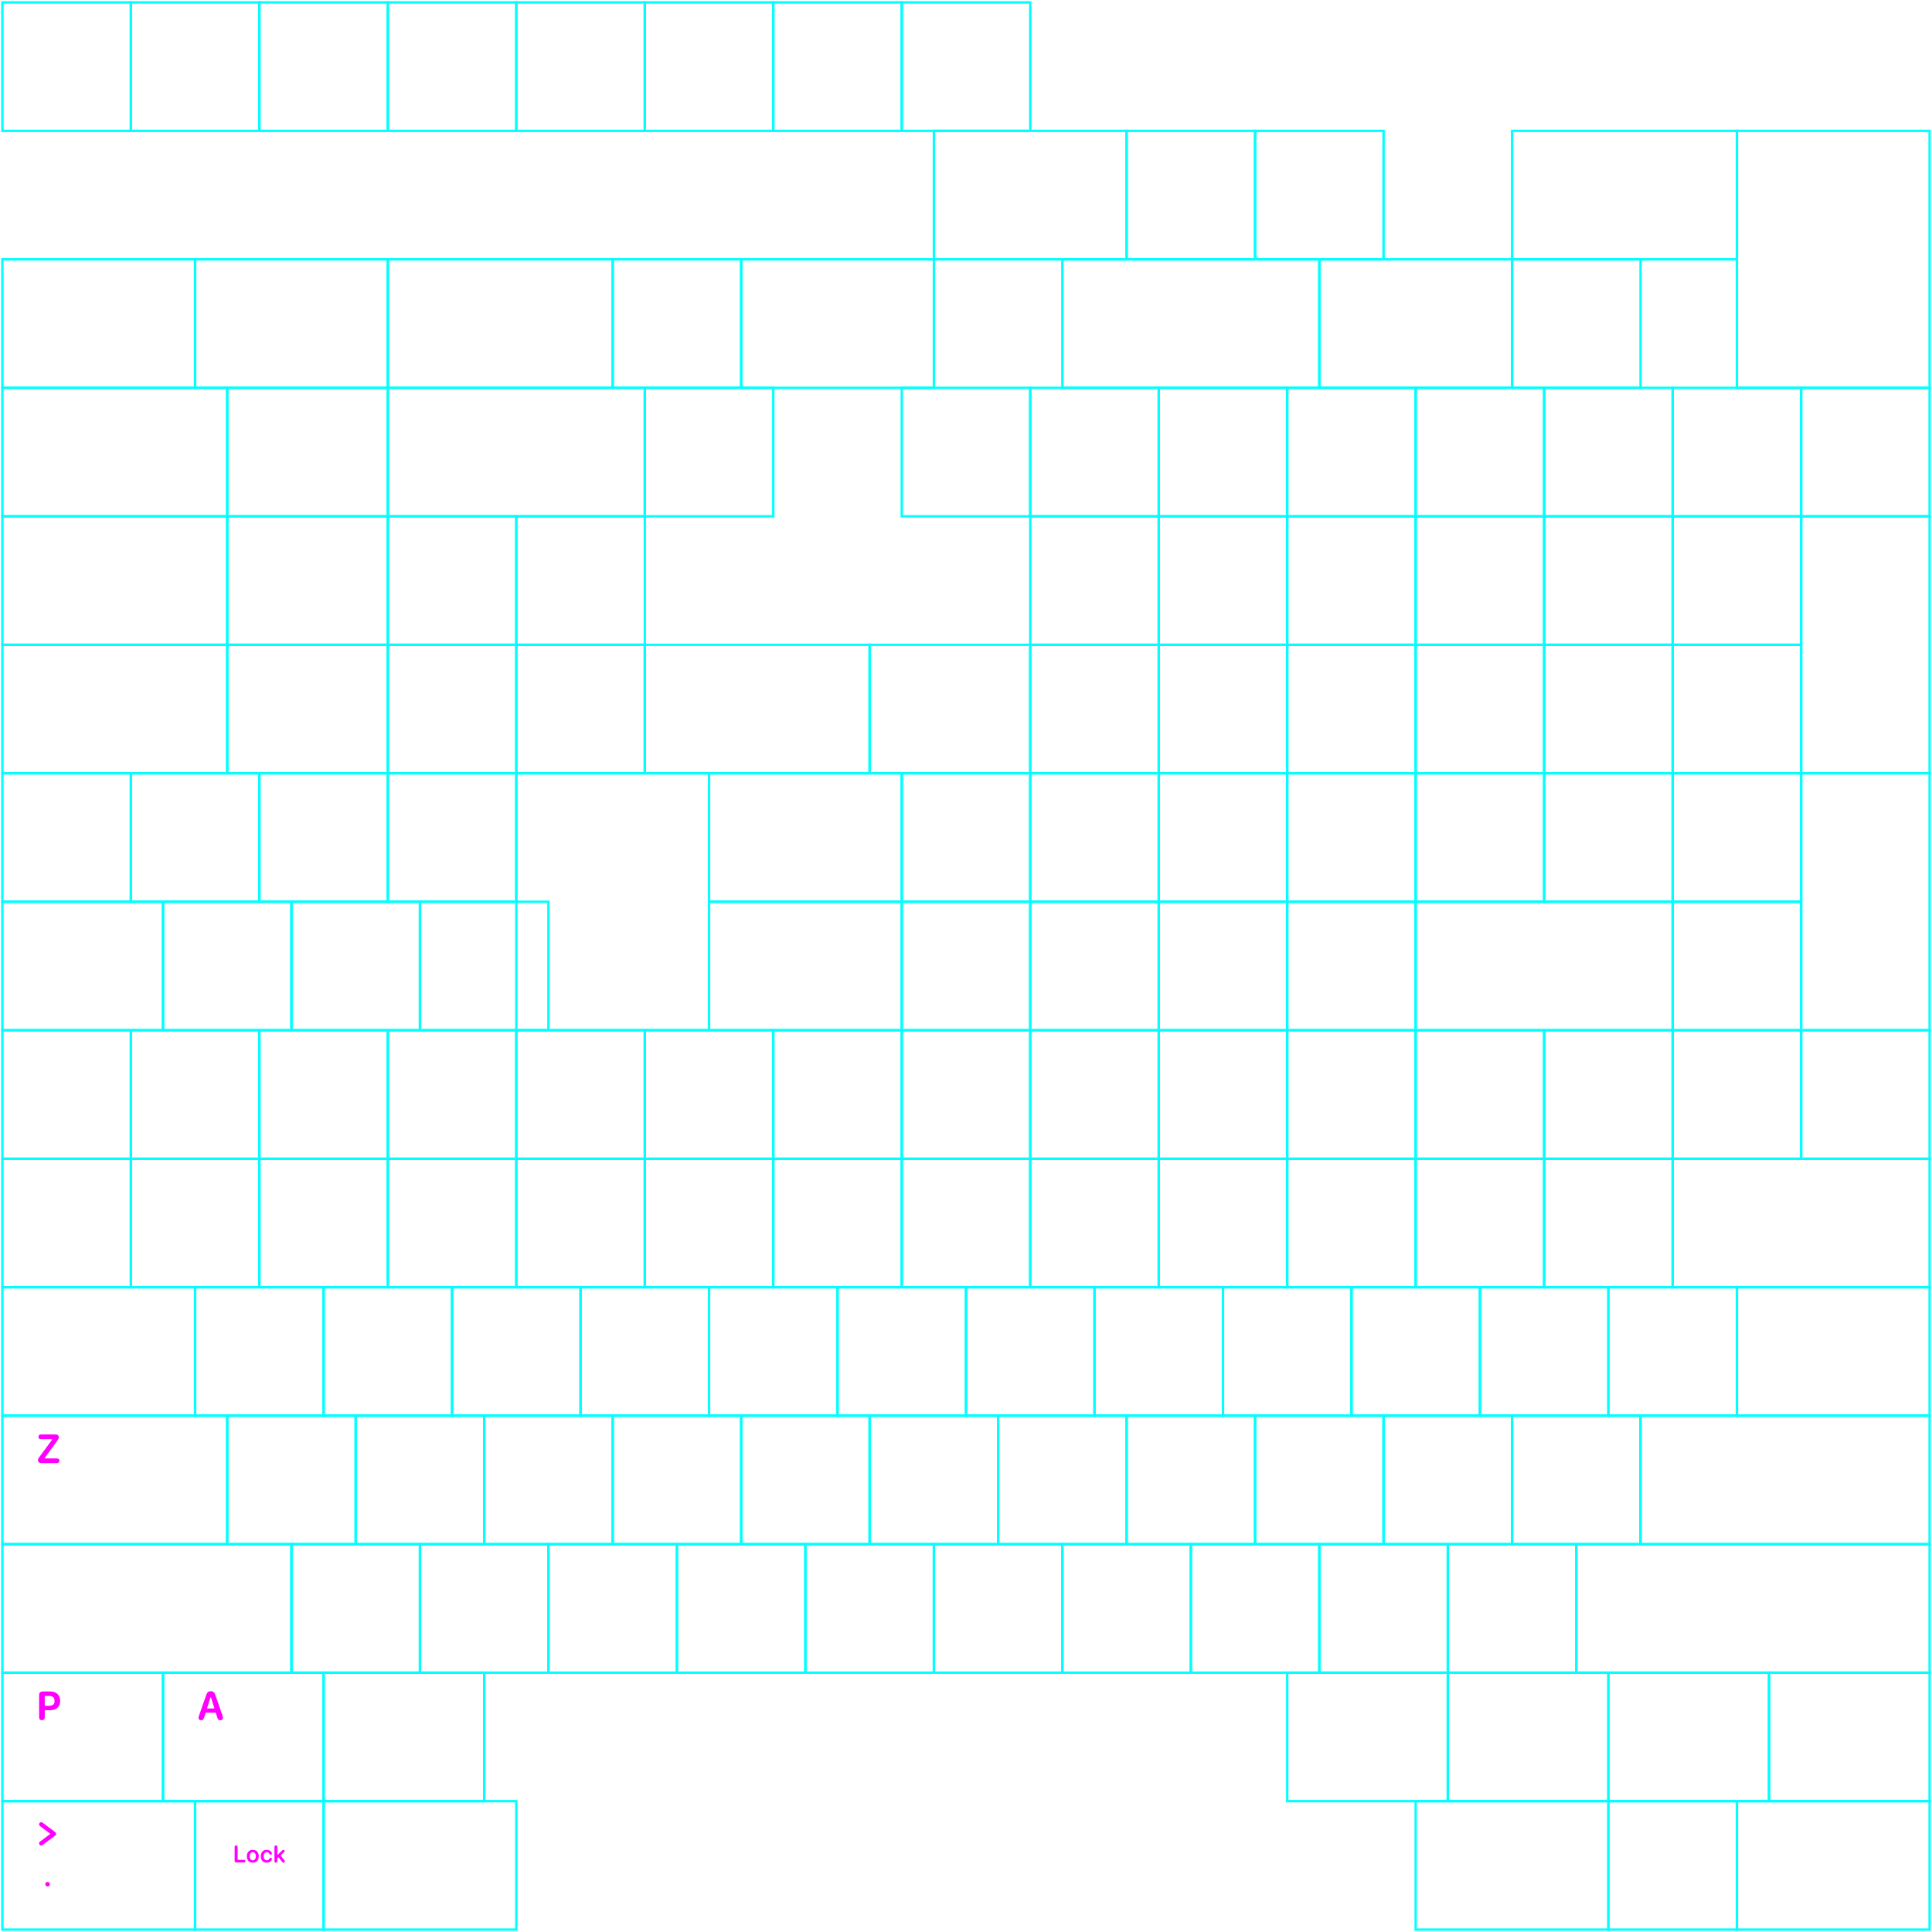
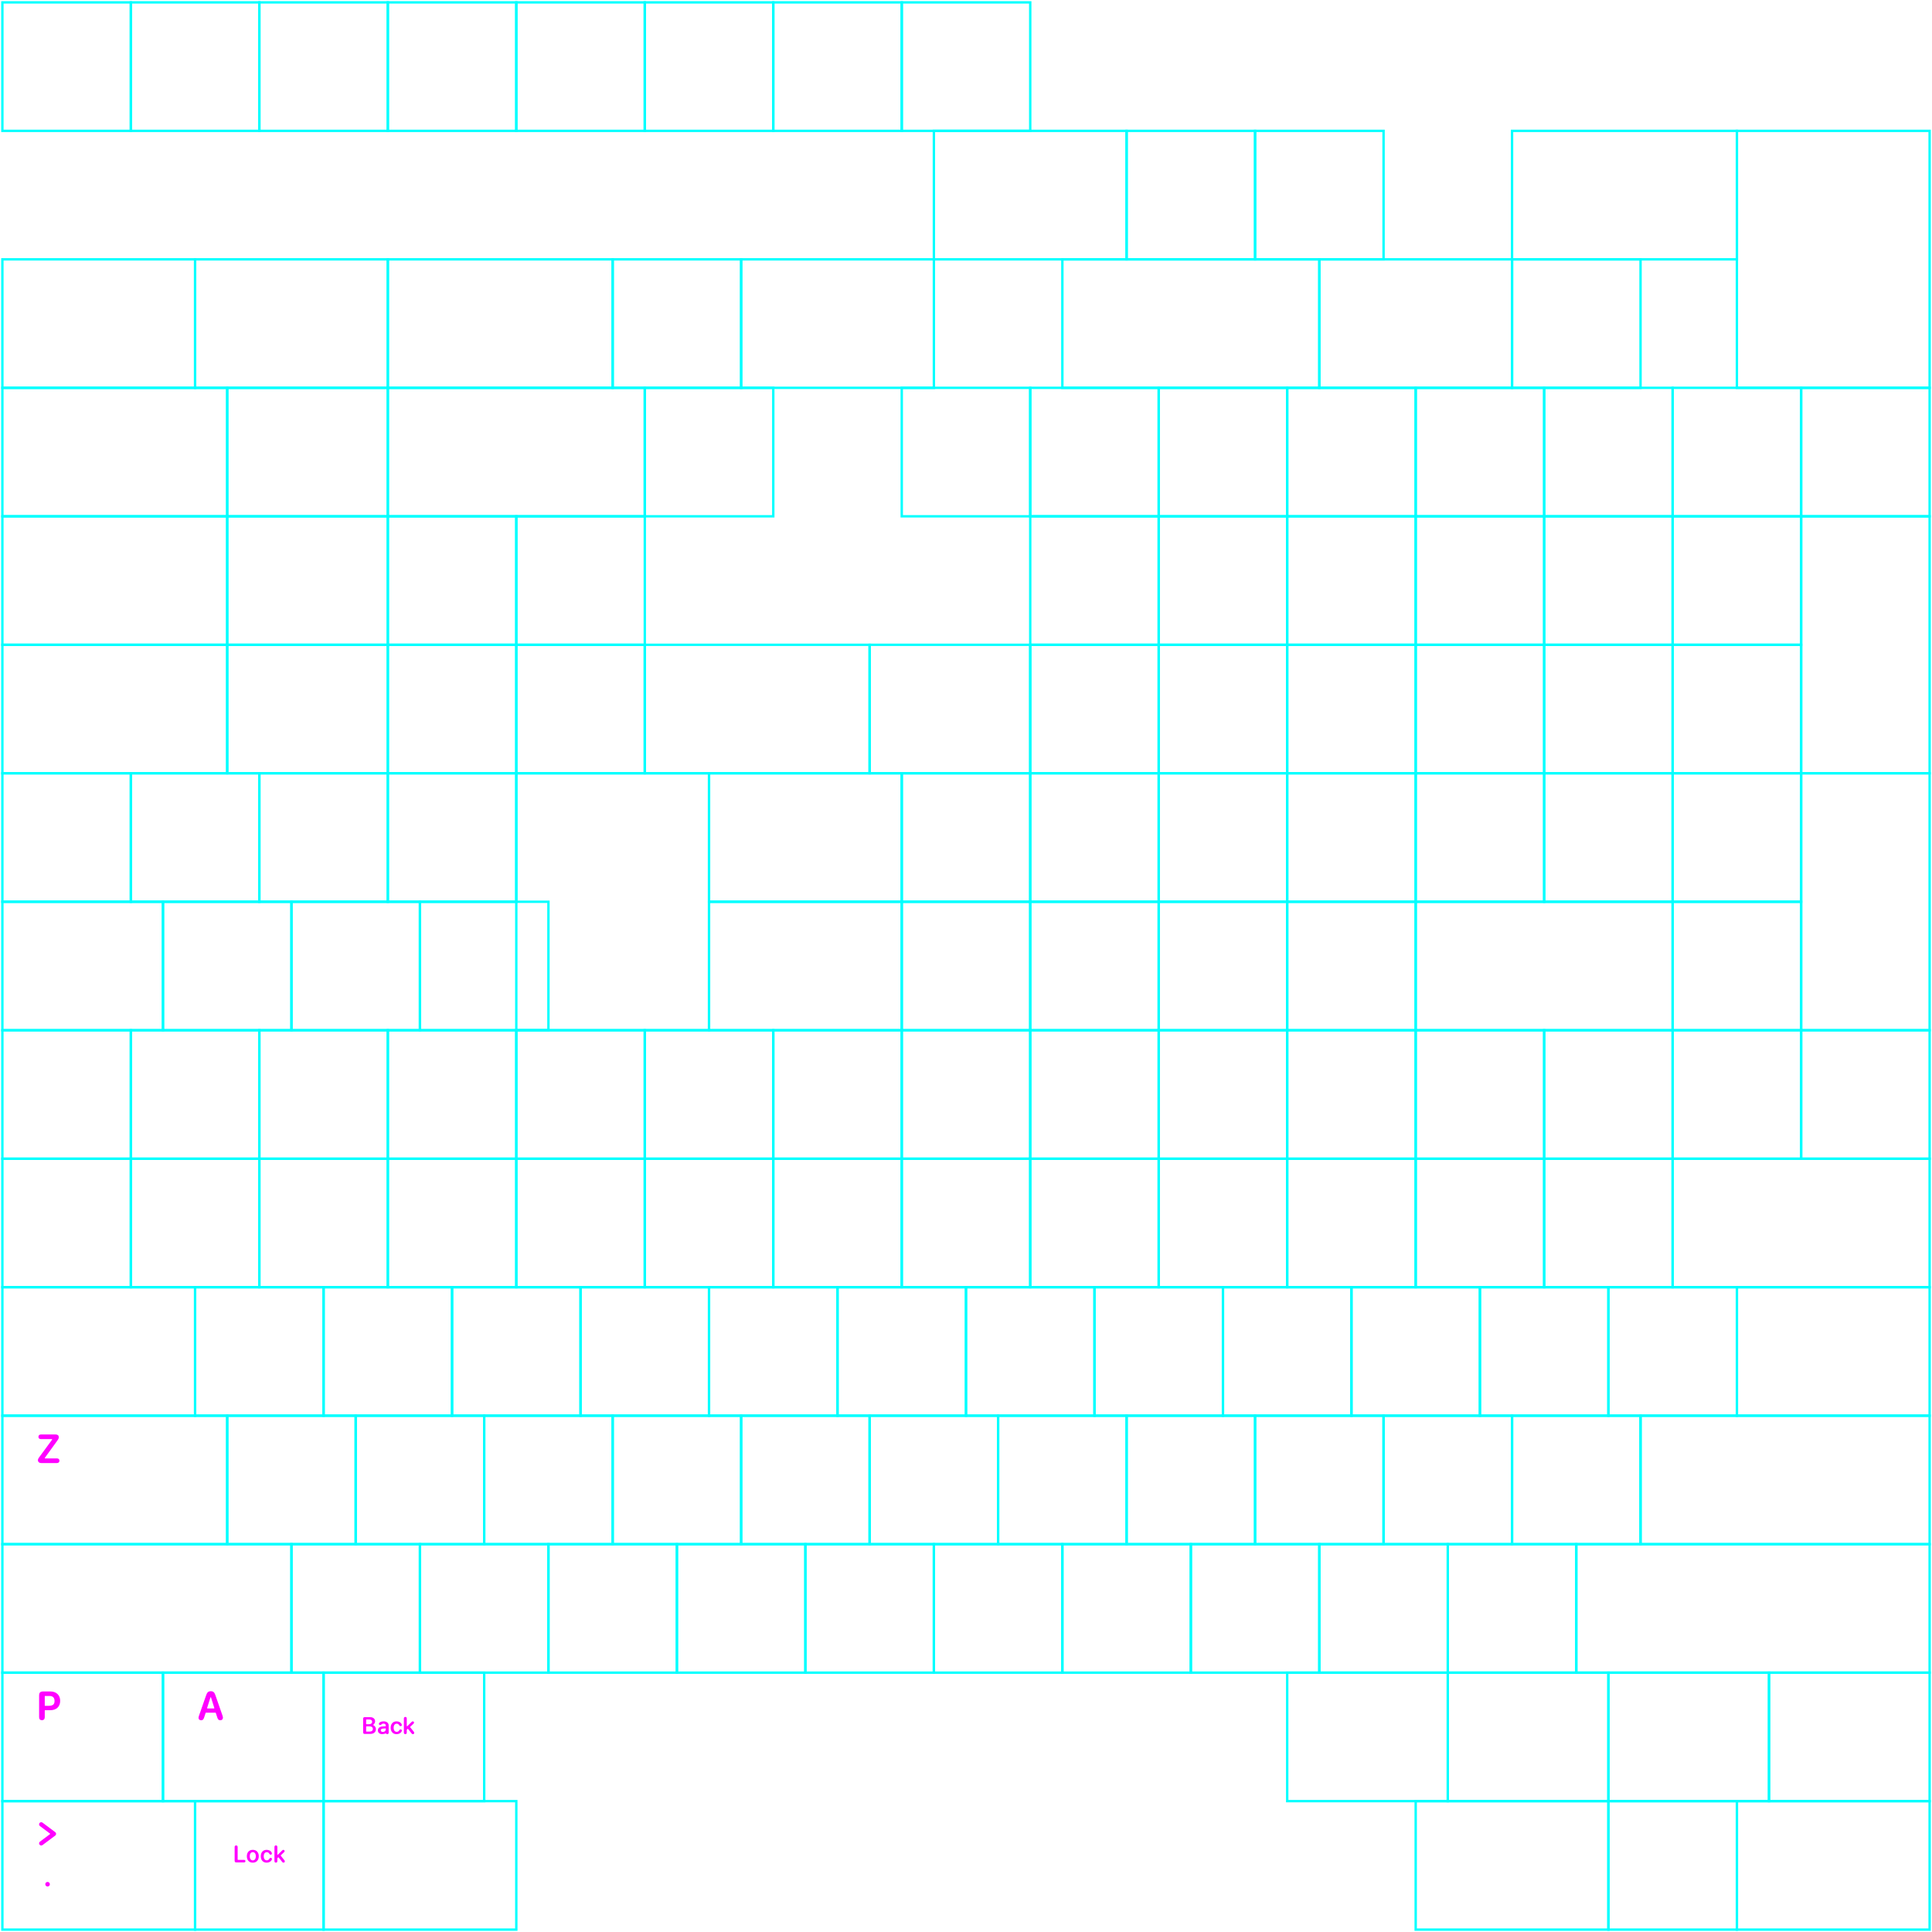
<svg xmlns="http://www.w3.org/2000/svg" width="812" height="812" viewBox="0 0 812 812" fill="none">
+   <path d="M155.286 727.768C156.214 727.768 156.708 727.383 156.708 726.66C156.708 725.937 156.2 725.566 155.233 725.566H154.022C153.943 725.566 153.88 725.629 153.88 725.708V727.627C153.88 727.705 153.944 727.768 154.022 727.768H155.286V727.768ZM155.033 724.672C155.912 724.672 156.405 724.301 156.405 723.647C156.405 723.031 155.98 722.685 155.228 722.685H154.022C153.943 722.685 153.88 722.748 153.88 722.826V724.531C153.88 724.609 153.944 724.672 154.022 724.672H155.033ZM152.62 728.096V722.358C152.62 721.947 152.859 721.703 153.25 721.703H155.545C156.825 721.703 157.65 722.392 157.65 723.461C157.65 724.104 157.274 724.564 156.916 724.862C156.838 724.927 156.853 725.051 156.944 725.097C157.467 725.361 157.992 725.928 157.992 726.748C157.992 727.988 157.079 728.75 155.575 728.75H153.25C152.859 728.75 152.62 728.506 152.62 728.096Z" fill="#FF00FF" />
+   <path d="M162.154 726.831C162.154 727.456 161.597 727.915 160.914 727.915C160.387 727.915 160.03 727.647 160.03 727.222C160.03 726.797 160.367 726.548 160.953 726.509L162.101 726.439C162.13 726.437 162.154 726.46 162.154 726.489V726.831L162.154 726.831ZM161.236 723.467C160.245 723.467 159.673 723.808 159.381 724.135C159.212 724.325 159.19 724.724 159.422 724.91C159.694 725.127 160.148 724.964 160.304 724.772C160.445 724.6 160.759 724.425 161.187 724.419C161.787 724.411 162.154 724.732 162.154 725.274V725.476C162.154 725.503 162.133 725.524 162.107 725.526L160.782 725.601C159.522 725.679 158.814 726.353 158.814 727.27C158.814 728.188 159.544 728.833 160.543 728.833C161.175 728.833 161.79 728.668 162.097 728.542C162.161 728.516 162.235 728.541 162.271 728.6C162.274 728.605 162.276 728.609 162.278 728.611C162.36 728.727 162.506 728.847 162.764 728.847C163.106 728.847 163.355 728.628 163.355 728.237V725.186C163.355 724.146 162.52 723.467 161.236 723.467Z" fill="#FF00FF" />
+   <path d="M166.695 728.853C165.182 728.853 164.205 727.827 164.205 726.167C164.205 724.507 165.177 723.467 166.686 723.467C167.701 723.467 168.565 723.989 168.814 724.717C168.854 724.819 168.878 724.922 168.878 725.01C168.878 725.312 168.648 725.498 168.355 725.498C168.111 725.498 167.965 725.396 167.823 725.151C167.564 724.678 167.223 724.453 166.72 724.453C165.938 724.453 165.44 725.103 165.44 726.162C165.44 727.222 165.943 727.871 166.715 727.871C167.252 727.871 167.584 727.622 167.818 727.207C167.984 726.934 168.116 726.831 168.38 726.831C168.668 726.831 168.893 727.026 168.893 727.329C168.893 727.422 168.868 727.524 168.819 727.642C168.531 728.35 167.672 728.853 166.695 728.853Z" fill="#FF00FF" />
+   <path d="M170.353 728.848C169.997 728.848 169.743 728.618 169.743 728.208V722.246C169.743 721.836 169.997 721.606 170.353 721.606C170.71 721.606 170.959 721.836 170.959 722.246V725.388C170.959 725.514 171.11 725.577 171.2 725.489L173.004 723.706C173.161 723.54 173.293 723.472 173.478 723.472C173.781 723.472 174.01 723.701 174.01 723.994C174.01 724.175 173.957 724.287 173.791 724.443L172.411 725.75C172.357 725.801 172.351 725.884 172.397 725.942L173.937 727.866C174.064 728.042 174.103 728.149 174.103 728.306C174.103 728.623 173.864 728.848 173.527 728.848C173.288 728.848 173.146 728.765 172.97 728.511L171.513 726.664C171.462 726.599 171.366 726.592 171.305 726.648L171.048 726.889C170.991 726.942 170.959 727.017 170.959 727.096V728.208C170.959 728.618 170.71 728.848 170.353 728.848V728.848Z" fill="#FF00FF" />
  <path d="M84.54 723.006C83.89 723.006 83.44 722.606 83.44 722.016C83.44 721.776 83.5 721.506 83.65 721.056L86.68 712.386C87.06 711.266 87.59 710.806 88.6 710.806C89.61 710.806 90.12 711.266 90.5 712.386L93.52 721.056C93.64 721.436 93.7 721.726 93.7 721.966C93.7 722.596 93.25 723.006 92.58 723.006C91.94 723.006 91.57 722.676 91.33 721.856L90.69 719.916C90.67 719.856 90.62 719.816 90.56 719.816H86.56C86.5 719.816 86.44 719.856 86.43 719.916L85.79 721.856C85.54 722.686 85.19 723.006 84.56 723.006H84.54ZM87.16 718.046H89.94C90.04 718.046 90.1 717.956 90.08 717.866L88.7 713.446C88.66 713.316 88.47 713.316 88.43 713.446L87.04 717.866C87.01 717.956 87.08 718.046 87.18 718.046H87.16Z" fill="#FF00FF" />
  <path fill-rule="evenodd" clip-rule="evenodd" d="M17.618 722.988C16.871 722.988 16.44 722.513 16.44 721.705V712.634C16.44 711.386 16.915 710.903 18.154 710.903H21.186C23.682 710.903 25.291 712.467 25.291 714.84C25.291 717.319 23.665 718.787 21.089 718.787H18.953C18.876 718.787 18.813 718.849 18.813 718.927V721.705C18.813 722.513 18.373 722.988 17.618 722.988ZM18.813 716.801C18.813 716.878 18.876 716.941 18.953 716.941H20.334C22.179 716.941 22.926 716.405 22.926 714.875C22.926 713.557 22.188 712.801 20.887 712.801H18.953C18.876 712.801 18.813 712.864 18.813 712.941V716.801Z" fill="#FF00FF" />
  <path d="M15.94 613.697C15.94 613.24 16.125 612.906 16.96 611.807L21.901 605.071C21.97 604.977 21.903 604.845 21.787 604.845H17.162C16.555 604.845 16.151 604.458 16.151 603.878C16.151 603.289 16.564 602.903 17.162 602.903H23.465C24.238 602.903 24.722 603.351 24.722 604.072C24.722 604.538 24.519 604.916 23.693 606.023L18.838 612.734C18.77 612.828 18.837 612.959 18.953 612.959H23.983C24.572 612.959 24.985 613.354 24.985 613.935C24.985 614.506 24.563 614.902 23.974 614.902H17.241C16.467 614.902 15.94 614.409 15.94 613.697Z" fill="#FF00FF" />
  <path d="M99.25 782.75C98.859 782.75 98.62 782.506 98.62 782.096V776.275C98.62 775.86 98.859 775.621 99.25 775.621C99.641 775.621 99.88 775.86 99.88 776.275V781.544C99.88 781.622 99.943 781.686 100.022 781.686H102.58C102.922 781.686 103.156 781.891 103.156 782.218C103.156 782.545 102.927 782.75 102.58 782.75H99.25V782.75Z" fill="#FF00FF" />
  <path d="M106.252 777.467C104.743 777.467 103.747 778.492 103.747 780.162C103.747 781.832 104.733 782.853 106.252 782.853C107.77 782.853 108.757 781.842 108.757 780.162C108.757 778.482 107.761 777.467 106.252 777.467ZM106.252 781.891C105.48 781.891 104.982 781.266 104.982 780.162C104.982 779.059 105.485 778.434 106.252 778.434C107.018 778.434 107.521 779.064 107.521 780.162C107.521 781.261 107.023 781.891 106.252 781.891Z" fill="#FF00FF" />
  <path d="M112.097 782.853C110.583 782.853 109.607 781.827 109.607 780.167C109.607 778.507 110.578 777.467 112.087 777.467C113.103 777.467 113.967 777.989 114.216 778.717C114.255 778.819 114.28 778.922 114.28 779.01C114.28 779.312 114.05 779.498 113.757 779.498C113.513 779.498 113.366 779.396 113.225 779.151C112.966 778.678 112.624 778.453 112.121 778.453C111.34 778.453 110.842 779.103 110.842 780.162C110.842 781.222 111.345 781.871 112.116 781.871C112.654 781.871 112.986 781.622 113.22 781.207C113.386 780.934 113.518 780.831 113.781 780.831C114.07 780.831 114.294 781.026 114.294 781.329C114.294 781.422 114.27 781.524 114.221 781.642C113.933 782.35 113.073 782.853 112.097 782.853Z" fill="#FF00FF" />
  <path d="M115.959 782.848C115.603 782.848 115.349 782.618 115.349 782.208V776.246C115.349 775.836 115.603 775.606 115.959 775.606C116.316 775.606 116.565 775.836 116.565 776.246V779.388C116.565 779.514 116.717 779.577 116.806 779.489L118.611 777.706C118.767 777.54 118.899 777.472 119.084 777.472C119.387 777.472 119.616 777.701 119.616 777.994C119.616 778.175 119.563 778.287 119.397 778.443L118.017 779.75C117.963 779.801 117.957 779.884 118.004 779.942L119.543 781.866C119.67 782.042 119.709 782.149 119.709 782.306C119.709 782.623 119.47 782.848 119.133 782.848C118.894 782.848 118.752 782.765 118.576 782.511L117.119 780.664C117.068 780.599 116.972 780.592 116.911 780.648L116.654 780.889C116.597 780.942 116.565 781.017 116.565 781.096V782.208C116.565 782.618 116.316 782.848 115.959 782.848V782.848Z" fill="#FF00FF" />
  <path fill-rule="evenodd" clip-rule="evenodd" d="M16.608 766.216C16.905 765.818 17.469 765.737 17.867 766.034L23.21 770.029C23.438 770.199 23.571 770.466 23.571 770.75C23.571 771.034 23.438 771.301 23.21 771.471L17.867 775.466C17.469 775.763 16.905 775.682 16.608 775.284C16.31 774.886 16.392 774.322 16.79 774.025L21.019 770.862C21.094 770.806 21.094 770.694 21.019 770.638L16.79 767.475C16.392 767.178 16.31 766.614 16.608 766.216Z" fill="#FF00FF" />
  <path d="M19.033 791.919C19.033 791.392 19.467 790.958 19.994 790.958C20.527 790.958 20.961 791.392 20.961 791.919C20.961 792.452 20.527 792.887 19.994 792.887C19.467 792.887 19.033 792.452 19.033 791.919Z" fill="#FF00FF" />
  <rect x="743.5" y="703" width="67.5" height="54" stroke="#00FFFF" />
  <rect x="676" y="703" width="67.5" height="54" stroke="#00FFFF" />
  <rect x="608.5" y="703" width="67.5" height="54" stroke="#00FFFF" />
  <rect x="541" y="703" width="67.5" height="54" stroke="#00FFFF" />
  <rect x="136" y="703" width="67.5" height="54" stroke="#00FFFF" />
  <rect x="68.5" y="703" width="67.5" height="54" stroke="#00FFFF" />
  <rect x="1" y="703" width="67.5" height="54" stroke="#00FFFF" />
  <rect x="662.5" y="649" width="148.5" height="54" stroke="#00FFFF" />
  <rect x="1" y="649" width="121.5" height="54" stroke="#00FFFF" />
  <rect x="689.5" y="595" width="121.5" height="54" stroke="#00FFFF" />
  <rect x="1" y="595" width="94.5" height="54" stroke="#00FFFF" />
  <rect x="1" y="541" width="81" height="54" stroke="#00FFFF" />
  <rect x="703" y="487" width="108" height="54" stroke="#00FFFF" />
  <rect x="608.5" y="649" width="54" height="54" stroke="#00FFFF" />
  <rect x="554.5" y="649" width="54" height="54" stroke="#00FFFF" />
  <rect x="500.5" y="649" width="54" height="54" stroke="#00FFFF" />
  <rect x="446.5" y="649" width="54" height="54" stroke="#00FFFF" />
  <rect x="392.5" y="649" width="54" height="54" stroke="#00FFFF" />
  <rect x="338.5" y="649" width="54" height="54" stroke="#00FFFF" />
  <rect x="284.5" y="649" width="54" height="54" stroke="#00FFFF" />
  <rect x="230.5" y="649" width="54" height="54" stroke="#00FFFF" />
  <rect x="176.5" y="649" width="54" height="54" stroke="#00FFFF" />
  <rect x="122.5" y="649" width="54" height="54" stroke="#00FFFF" />
  <rect x="635.5" y="595" width="54" height="54" stroke="#00FFFF" />
  <rect x="581.5" y="595" width="54" height="54" stroke="#00FFFF" />
  <rect x="527.5" y="595" width="54" height="54" stroke="#00FFFF" />
  <rect x="473.5" y="595" width="54" height="54" stroke="#00FFFF" />
  <rect x="419.5" y="595" width="54" height="54" stroke="#00FFFF" />
  <rect x="365.5" y="595" width="54" height="54" stroke="#00FFFF" />
  <rect x="311.5" y="595" width="54" height="54" stroke="#00FFFF" />
  <rect x="257.5" y="595" width="54" height="54" stroke="#00FFFF" />
  <rect x="203.5" y="595" width="54" height="54" stroke="#00FFFF" />
  <rect x="149.5" y="595" width="54" height="54" stroke="#00FFFF" />
  <rect x="95.5" y="595" width="54" height="54" stroke="#00FFFF" />
  <rect x="730" y="541" width="81" height="54" stroke="#00FFFF" />
  <rect x="676" y="541" width="54" height="54" stroke="#00FFFF" />
  <rect x="622" y="541" width="54" height="54" stroke="#00FFFF" />
  <rect x="568" y="541" width="54" height="54" stroke="#00FFFF" />
  <rect x="514" y="541" width="54" height="54" stroke="#00FFFF" />
  <rect x="460" y="541" width="54" height="54" stroke="#00FFFF" />
  <rect x="406" y="541" width="54" height="54" stroke="#00FFFF" />
  <rect x="352" y="541" width="54" height="54" stroke="#00FFFF" />
  <rect x="298" y="541" width="54" height="54" stroke="#00FFFF" />
  <rect x="244" y="541" width="54" height="54" stroke="#00FFFF" />
  <rect x="190" y="541" width="54" height="54" stroke="#00FFFF" />
  <rect x="136" y="541" width="54" height="54" stroke="#00FFFF" />
  <rect x="82" y="541" width="54" height="54" stroke="#00FFFF" />
  <rect x="55" y="487" width="54" height="54" stroke="#00FFFF" />
  <rect x="109" y="487" width="54" height="54" stroke="#00FFFF" />
  <rect x="163" y="487" width="54" height="54" stroke="#00FFFF" />
  <rect x="217" y="487" width="54" height="54" stroke="#00FFFF" />
  <rect x="271" y="487" width="54" height="54" stroke="#00FFFF" />
  <rect x="325" y="487" width="54" height="54" stroke="#00FFFF" />
  <rect x="379" y="487" width="54" height="54" stroke="#00FFFF" />
  <rect x="433" y="487" width="54" height="54" stroke="#00FFFF" />
  <rect x="487" y="487" width="54" height="54" stroke="#00FFFF" />
  <rect x="541" y="487" width="54" height="54" stroke="#00FFFF" />
  <rect x="595" y="487" width="54" height="54" stroke="#00FFFF" />
  <rect x="649" y="487" width="54" height="54" stroke="#00FFFF" />
  <rect x="1" y="487" width="54" height="54" stroke="#00FFFF" />
  <rect x="217" y="433" width="54" height="54" stroke="#00FFFF" />
  <rect x="163" y="433" width="54" height="54" stroke="#00FFFF" />
  <rect x="109" y="433" width="54" height="54" stroke="#00FFFF" />
  <rect x="55" y="433" width="54" height="54" stroke="#00FFFF" />
  <rect x="433" y="433" width="54" height="54" stroke="#00FFFF" />
  <rect x="379" y="433" width="54" height="54" stroke="#00FFFF" />
  <rect x="325" y="433" width="54" height="54" stroke="#00FFFF" />
  <rect x="271" y="433" width="54" height="54" stroke="#00FFFF" />
  <rect x="649" y="433" width="54" height="54" stroke="#00FFFF" />
  <rect x="595" y="433" width="54" height="54" stroke="#00FFFF" />
  <rect x="541" y="433" width="54" height="54" stroke="#00FFFF" />
  <rect x="487" y="433" width="54" height="54" stroke="#00FFFF" />
  <rect x="541" y="379" width="54" height="54" stroke="#00FFFF" />
  <rect x="487" y="379" width="54" height="54" stroke="#00FFFF" />
  <rect x="433" y="379" width="54" height="54" stroke="#00FFFF" />
  <rect x="487" y="325" width="54" height="54" stroke="#00FFFF" />
  <rect x="703" y="379" width="54" height="54" stroke="#00FFFF" />
  <rect x="595" y="379" width="108" height="54" stroke="#00FFFF" />
  <rect x="757" y="325" width="54" height="108" stroke="#00FFFF" />
  <rect x="703" y="325" width="54" height="54" stroke="#00FFFF" />
  <rect x="649" y="325" width="54" height="54" stroke="#00FFFF" />
  <rect x="595" y="325" width="54" height="54" stroke="#00FFFF" />
  <rect x="703" y="271" width="54" height="54" stroke="#00FFFF" />
  <rect x="595" y="271" width="54" height="54" stroke="#00FFFF" />
  <rect x="757" y="217" width="54" height="108" stroke="#00FFFF" />
  <rect x="703" y="217" width="54" height="54" stroke="#00FFFF" />
  <rect x="649" y="217" width="54" height="54" stroke="#00FFFF" />
  <rect x="595" y="217" width="54" height="54" stroke="#00FFFF" />
  <rect x="757" y="163" width="54" height="54" stroke="#00FFFF" />
  <rect x="703" y="163" width="54" height="54" stroke="#00FFFF" />
  <rect x="649" y="163" width="54" height="54" stroke="#00FFFF" />
  <rect x="595" y="163" width="54" height="54" stroke="#00FFFF" />
  <rect x="649" y="271" width="54" height="54" stroke="#00FFFF" />
  <rect x="541" y="163" width="54" height="54" stroke="#00FFFF" />
  <rect x="487" y="163" width="54" height="54" stroke="#00FFFF" />
  <rect x="433" y="163" width="54" height="54" stroke="#00FFFF" />
  <rect x="541" y="217" width="54" height="54" stroke="#00FFFF" />
  <rect x="487" y="217" width="54" height="54" stroke="#00FFFF" />
  <rect x="433" y="217" width="54" height="54" stroke="#00FFFF" />
  <rect x="541" y="271" width="54" height="54" stroke="#00FFFF" />
  <rect x="487" y="271" width="54" height="54" stroke="#00FFFF" />
  <rect x="433" y="271" width="54" height="54" stroke="#00FFFF" />
  <rect x="595" y="757" width="81" height="54" stroke="#00FFFF" />
  <rect x="676" y="757" width="54" height="54" stroke="#00FFFF" />
  <rect x="730" y="757" width="81" height="54" stroke="#00FFFF" />
  <rect x="136" y="757" width="81" height="54" stroke="#00FFFF" />
  <rect x="82" y="757" width="54" height="54" stroke="#00FFFF" />
  <rect x="1" y="757" width="81" height="54" stroke="#00FFFF" />
  <rect x="1" y="433" width="54" height="54" stroke="#00FFFF" />
  <rect x="757" y="433" width="54" height="54" stroke="#00FFFF" />
  <rect x="703" y="433" width="54" height="54" stroke="#00FFFF" />
  <rect x="541" y="325" width="54" height="54" stroke="#00FFFF" />
  <rect x="433" y="325" width="54" height="54" stroke="#00FFFF" />
  <rect x="379" y="325" width="54" height="54" stroke="#00FFFF" />
  <rect x="379" y="379" width="54" height="54" stroke="#00FFFF" />
  <rect x="298" y="379" width="81" height="54" stroke="#00FFFF" />
  <rect x="298" y="325" width="81" height="54" stroke="#00FFFF" />
  <rect x="217" y="325" width="81" height="108" stroke="#00FFFF" />
  <rect x="176.5" y="379" width="54" height="54" stroke="#00FFFF" />
  <rect x="122.5" y="379" width="54" height="54" stroke="#00FFFF" />
  <rect x="68.5" y="379" width="54" height="54" stroke="#00FFFF" />
  <rect x="1" y="379" width="67.5" height="54" stroke="#00FFFF" />
  <rect x="109" y="325" width="54" height="54" stroke="#00FFFF" />
  <rect x="55" y="325" width="54" height="54" stroke="#00FFFF" />
  <rect x="1" y="325" width="54" height="54" stroke="#00FFFF" />
  <rect x="163" y="325" width="54" height="54" stroke="#00FFFF" />
  <rect x="271" y="271" width="94.5" height="54" stroke="#00FFFF" />
  <rect x="365.5" y="271" width="67.5" height="54" stroke="#00FFFF" />
  <rect x="217" y="271" width="54" height="54" stroke="#00FFFF" />
  <rect x="163" y="271" width="54" height="54" stroke="#00FFFF" />
  <rect x="95.5" y="271" width="67.5" height="54" stroke="#00FFFF" />
  <rect x="1" y="271" width="94.5" height="54" stroke="#00FFFF" />
  <rect x="379" y="163" width="54" height="54" stroke="#00FFFF" />
  <rect x="271" y="163" width="54" height="54" stroke="#00FFFF" />
  <rect x="163" y="163" width="108" height="54" stroke="#00FFFF" />
  <rect x="95.5" y="163" width="67.5" height="54" stroke="#00FFFF" />
  <rect x="217" y="217" width="54" height="54" stroke="#00FFFF" />
  <rect x="163" y="217" width="54" height="54" stroke="#00FFFF" />
  <rect x="95.5" y="217" width="67.5" height="54" stroke="#00FFFF" />
  <rect x="1" y="217" width="94.5" height="54" stroke="#00FFFF" />
  <rect x="1" y="163" width="94.5" height="54" stroke="#00FFFF" />
  <rect x="730" y="55" width="81" height="108" stroke="#00FFFF" />
  <rect x="635.5" y="109" width="54" height="54" stroke="#00FFFF" />
  <rect x="554.5" y="109" width="81" height="54" stroke="#00FFFF" />
  <rect x="446.5" y="109" width="108" height="54" stroke="#00FFFF" />
  <rect x="311.5" y="109" width="81" height="54" stroke="#00FFFF" />
  <rect x="257.5" y="109" width="54" height="54" stroke="#00FFFF" />
  <rect x="163" y="109" width="94.5" height="54" stroke="#00FFFF" />
  <rect x="82" y="109" width="81" height="54" stroke="#00FFFF" />
  <rect x="1" y="109" width="81" height="54" stroke="#00FFFF" />
  <rect x="635.5" y="55" width="94.5" height="54" stroke="#00FFFF" />
  <rect x="527.5" y="55" width="54" height="54" stroke="#00FFFF" />
  <rect x="473.5" y="55" width="54" height="54" stroke="#00FFFF" />
  <rect x="392.5" y="55" width="81" height="54" stroke="#00FFFF" />
  <rect x="1" y="1" width="54" height="54" stroke="#00FFFF" />
  <rect x="55" y="1" width="54" height="54" stroke="#00FFFF" />
  <rect x="109" y="1" width="54" height="54" stroke="#00FFFF" />
  <rect x="163" y="1" width="54" height="54" stroke="#00FFFF" />
  <rect x="217" y="1" width="54" height="54" stroke="#00FFFF" />
  <rect x="271" y="1" width="54" height="54" stroke="#00FFFF" />
  <rect x="325" y="1" width="54" height="54" stroke="#00FFFF" />
  <rect x="379" y="1" width="54" height="54" stroke="#00FFFF" />
</svg>
